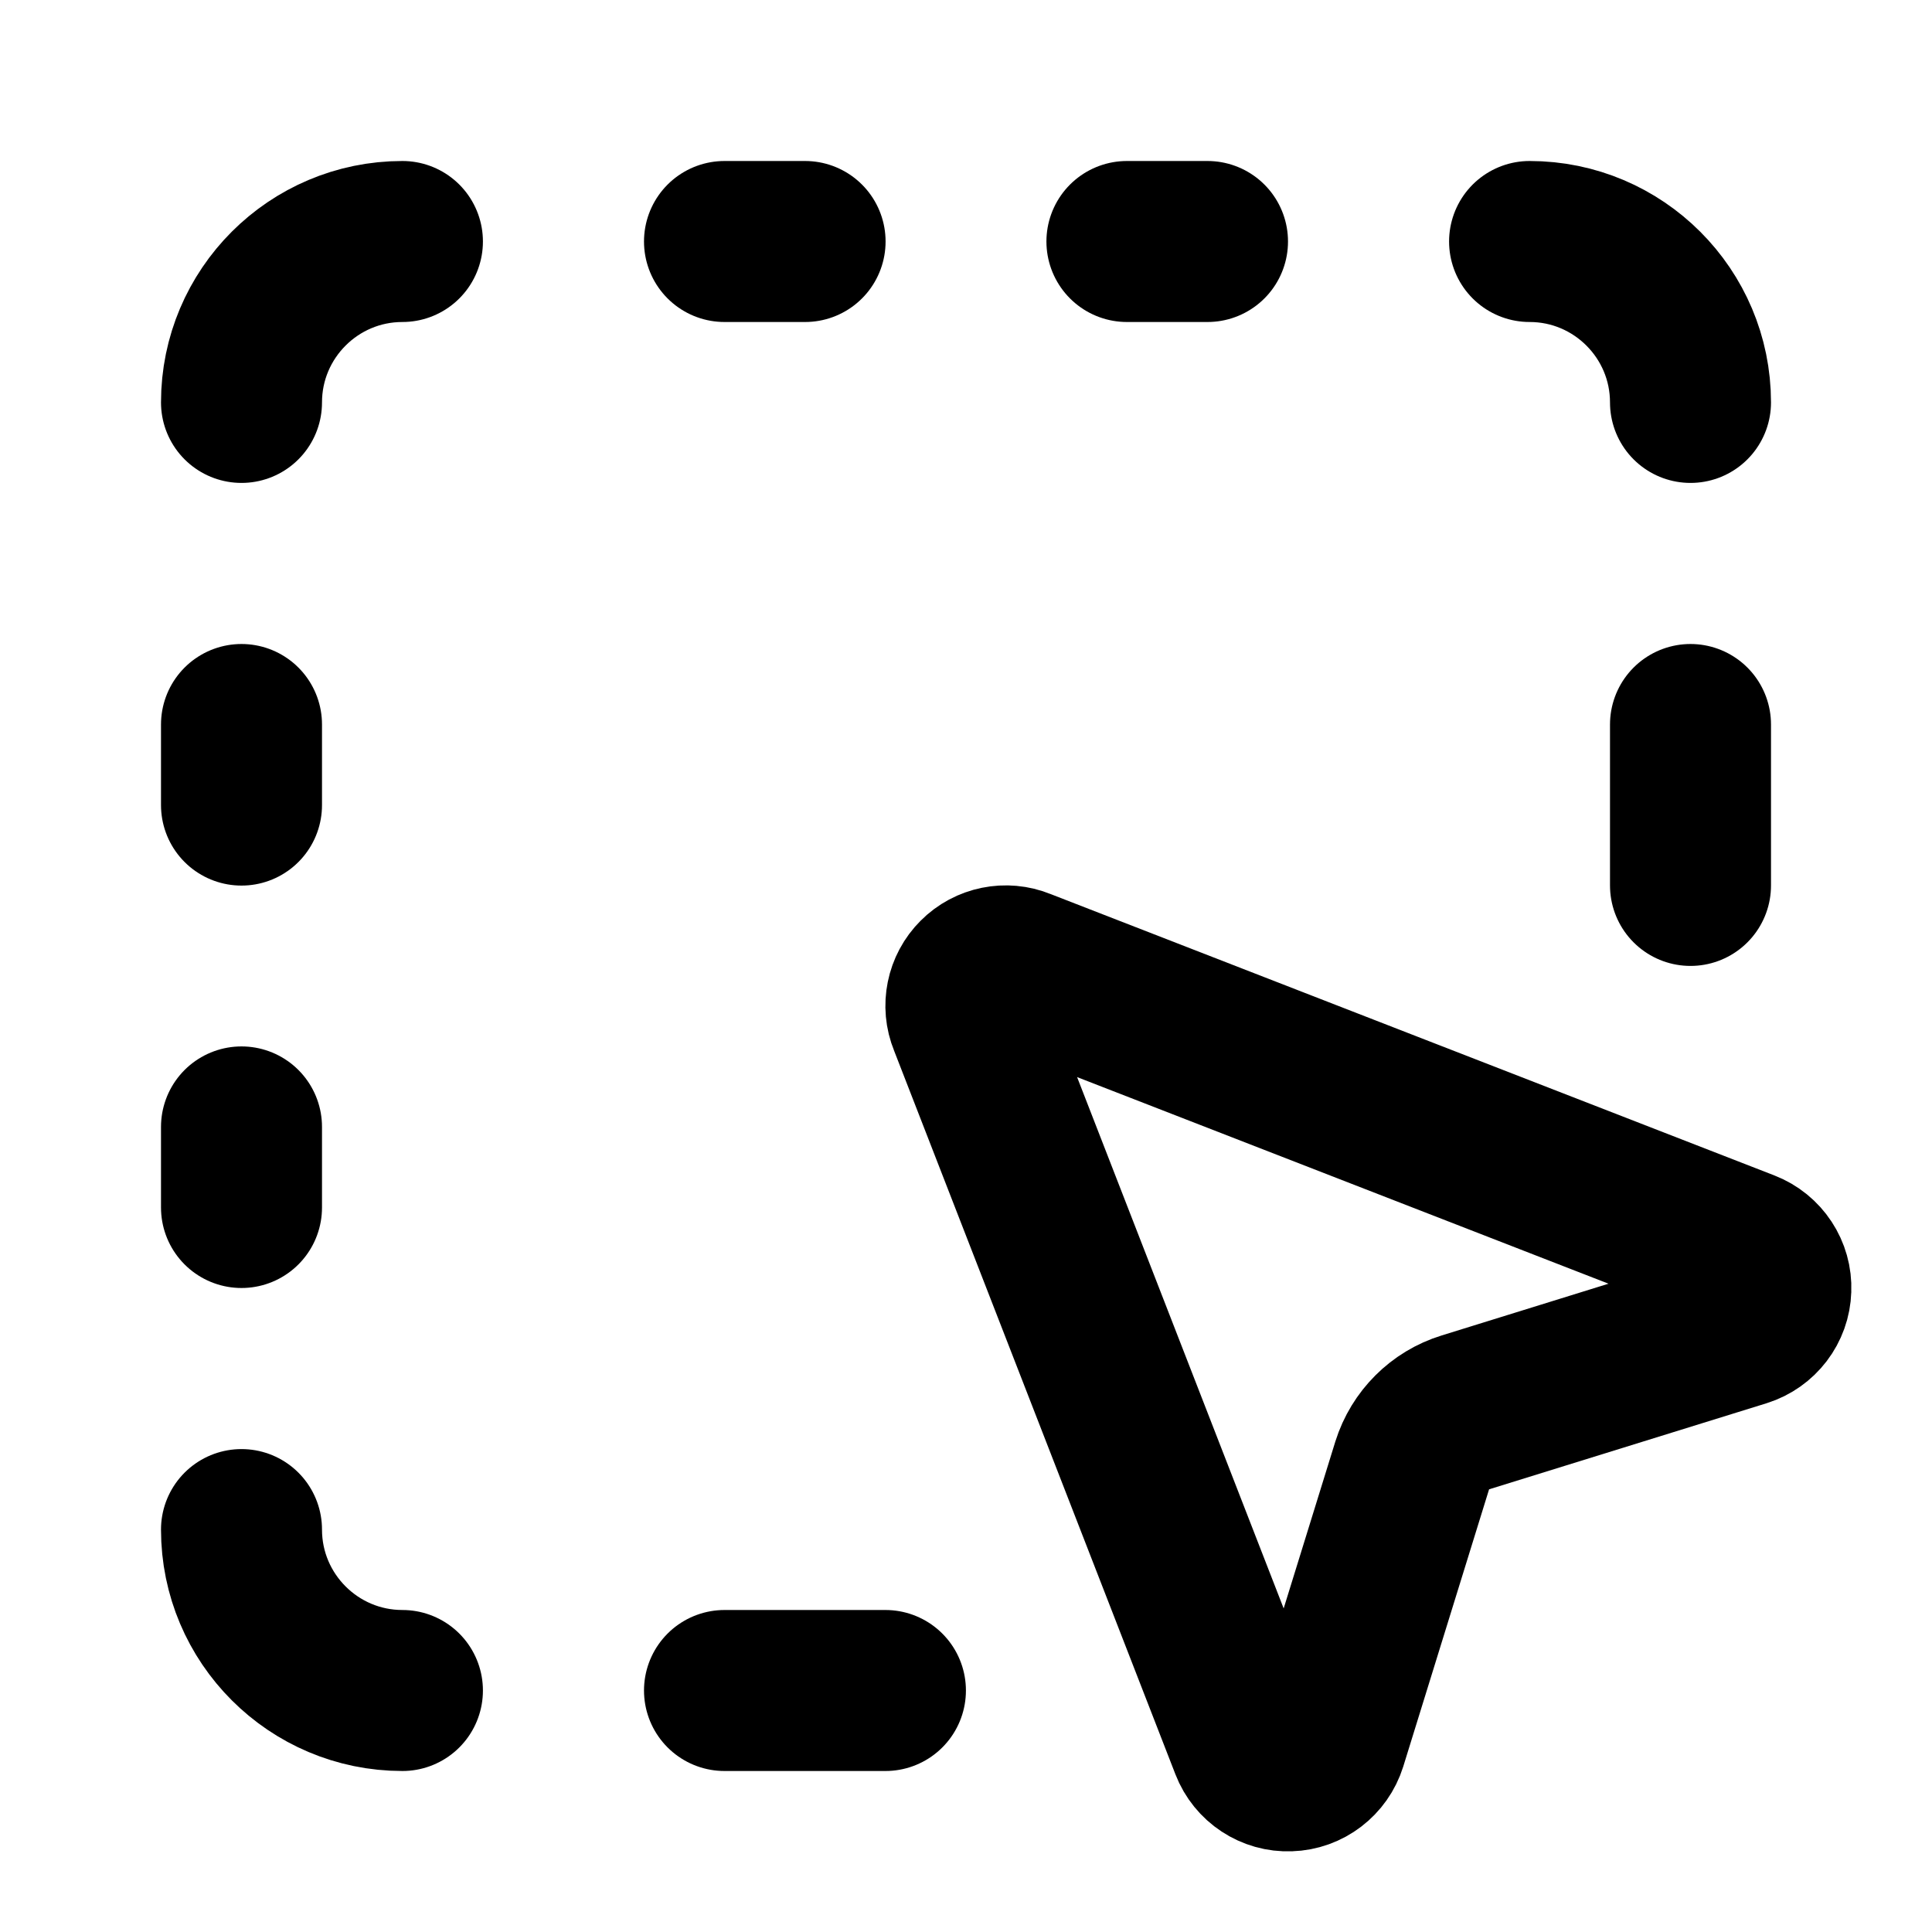
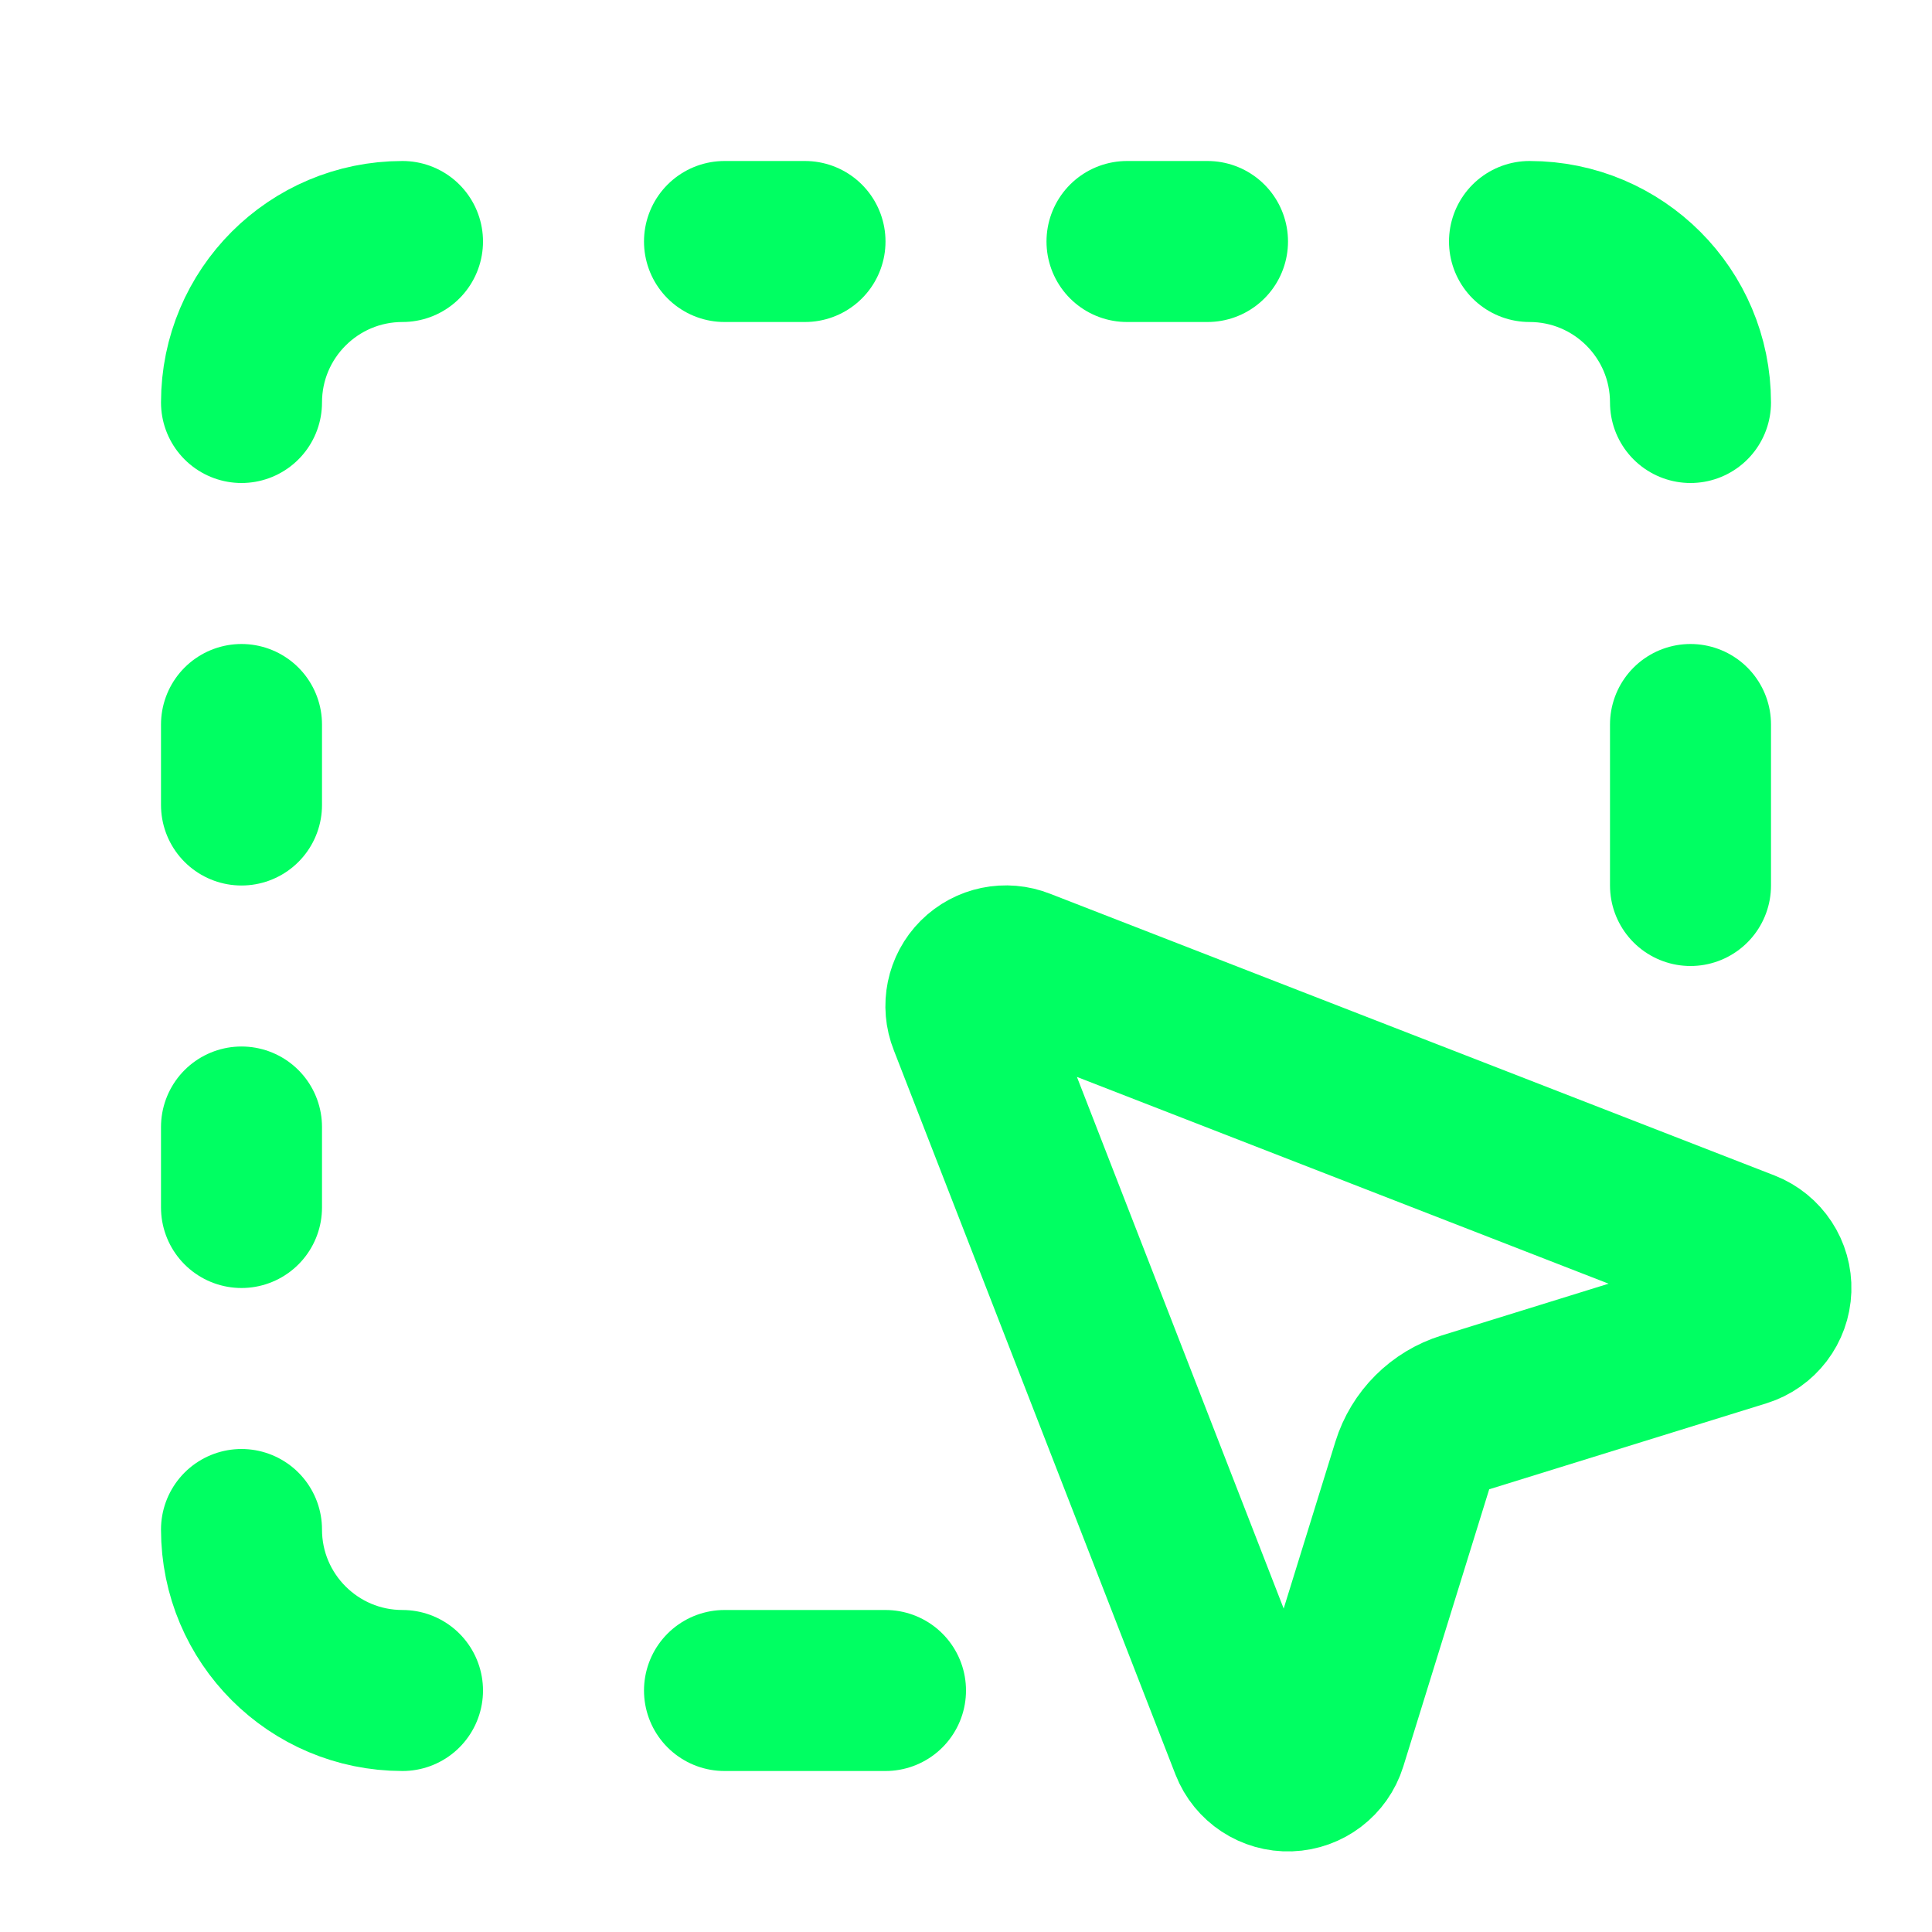
- <svg xmlns="http://www.w3.org/2000/svg" width="1000px" height="1000px" viewBox="0 0 1000 1000" version="1.1">
-   <g id="surface1">
-     <path style="fill:none;stroke-width:2;stroke-linecap:round;stroke-linejoin:round;stroke:rgb(0%,0%,0%);stroke-opacity:1;stroke-miterlimit:4;" d="M 12.035 12.68 C 11.96 12.497 12.003 12.284 12.144 12.144 C 12.284 12.003 12.497 11.96 12.68 12.035 L 21.68 15.534 C 21.879 15.611 22.007 15.806 21.998 16.017 C 21.992 16.228 21.851 16.413 21.647 16.477 L 18.204 17.545 C 17.889 17.642 17.642 17.889 17.543 18.204 L 16.477 21.647 C 16.413 21.851 16.228 21.992 16.017 21.998 C 15.806 22.007 15.611 21.879 15.534 21.68 Z M 12.035 12.68 " transform="matrix(41.66667,0,0,41.66667,0,0)" />
-     <path style="fill:none;stroke-width:2;stroke-linecap:round;stroke-linejoin:round;stroke:rgb(0%,0%,0%);stroke-opacity:1;stroke-miterlimit:4;" d="M 4.999 3 C 3.896 3 3 3.896 3 4.999 " transform="matrix(41.66667,0,0,41.66667,0,0)" />
-     <path style="fill:none;stroke-width:2;stroke-linecap:round;stroke-linejoin:round;stroke:rgb(0%,0%,0%);stroke-opacity:1;stroke-miterlimit:4;" d="M 19.001 3 C 20.104 3 21 3.896 21 4.999 " transform="matrix(41.66667,0,0,41.66667,0,0)" />
-     <path style="fill:none;stroke-width:2;stroke-linecap:round;stroke-linejoin:round;stroke:rgb(0%,0%,0%);stroke-opacity:1;stroke-miterlimit:4;" d="M 4.999 21 C 3.896 21 3 20.104 3 19.001 " transform="matrix(41.66667,0,0,41.66667,0,0)" />
-     <path style="fill:none;stroke-width:2;stroke-linecap:round;stroke-linejoin:round;stroke:rgb(0%,0%,0%);stroke-opacity:1;stroke-miterlimit:4;" d="M 9 3 L 10.001 3 " transform="matrix(41.66667,0,0,41.66667,0,0)" />
-     <path style="fill:none;stroke-width:2;stroke-linecap:round;stroke-linejoin:round;stroke:rgb(0%,0%,0%);stroke-opacity:1;stroke-miterlimit:4;" d="M 9 21 L 10.999 21 " transform="matrix(41.66667,0,0,41.66667,0,0)" />
-     <path style="fill:none;stroke-width:2;stroke-linecap:round;stroke-linejoin:round;stroke:rgb(0%,0%,0%);stroke-opacity:1;stroke-miterlimit:4;" d="M 13.999 3 L 15 3 " transform="matrix(41.66667,0,0,41.66667,0,0)" />
-     <path style="fill:none;stroke-width:2;stroke-linecap:round;stroke-linejoin:round;stroke:rgb(0%,0%,0%);stroke-opacity:1;stroke-miterlimit:4;" d="M 3 9 L 3 10.001 " transform="matrix(41.66667,0,0,41.66667,0,0)" />
-     <path style="fill:none;stroke-width:2;stroke-linecap:round;stroke-linejoin:round;stroke:rgb(0%,0%,0%);stroke-opacity:1;stroke-miterlimit:4;" d="M 21 9 L 21 10.999 " transform="matrix(41.66667,0,0,41.66667,0,0)" />
-     <path style="fill:none;stroke-width:2;stroke-linecap:round;stroke-linejoin:round;stroke:rgb(0%,0%,0%);stroke-opacity:1;stroke-miterlimit:4;" d="M 3 13.999 L 3 15 " transform="matrix(41.66667,0,0,41.66667,0,0)" />
-   </g>
+ <svg xmlns="http://www.w3.org/2000/svg" width="24" height="24" viewBox="0 0 24 24" fill="none" stroke="#00ff62" stroke-width="2" stroke-linecap="round" stroke-linejoin="round" class="lucide lucide-square-dashed-mouse-pointer-icon lucide-square-dashed-mouse-pointer">
+   <path d="M12.034 12.681a.498.498 0 0 1 .647-.647l9 3.5a.5.5 0 0 1-.033.943l-3.444 1.068a1 1 0 0 0-.66.66l-1.067 3.443a.5.5 0 0 1-.943.033z" />
+   <path d="M5 3a2 2 0 0 0-2 2" />
+   <path d="M19 3a2 2 0 0 1 2 2" />
+   <path d="M5 21a2 2 0 0 1-2-2" />
+   <path d="M9 3h1" />
+   <path d="M9 21h2" />
+   <path d="M14 3h1" />
+   <path d="M3 9v1" />
+   <path d="M21 9v2" />
+   <path d="M3 14v1" />
</svg>
